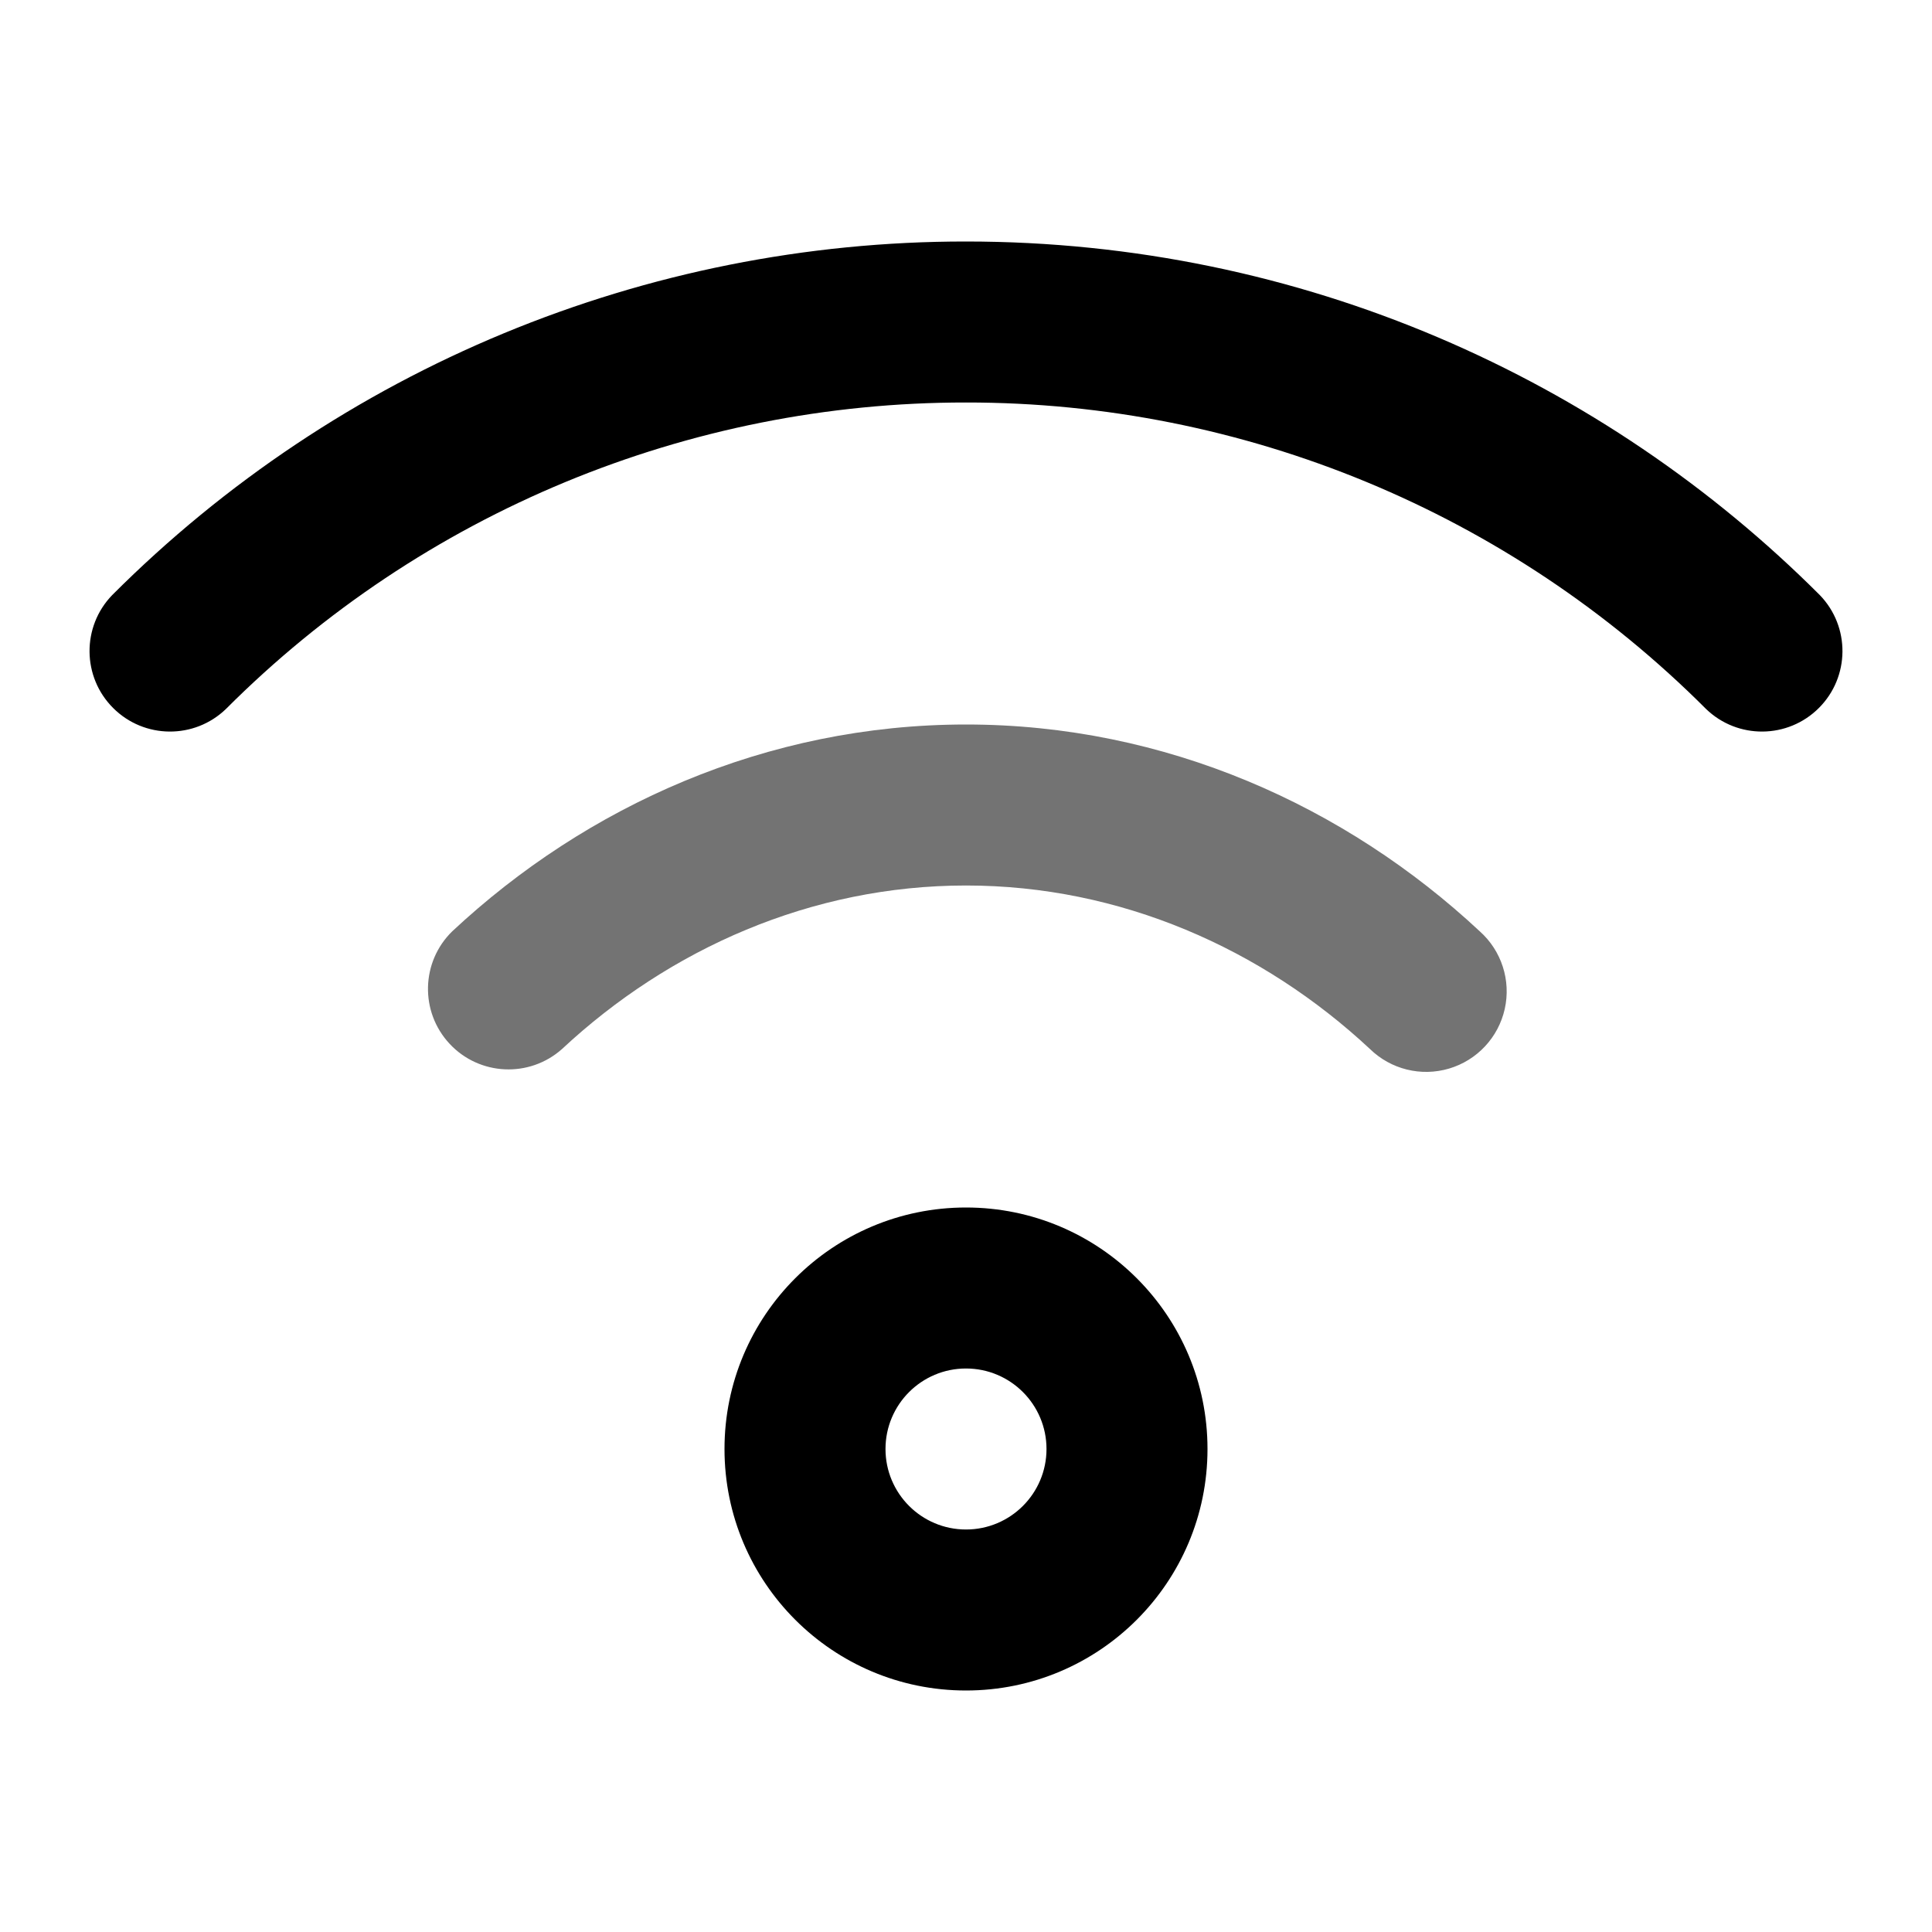
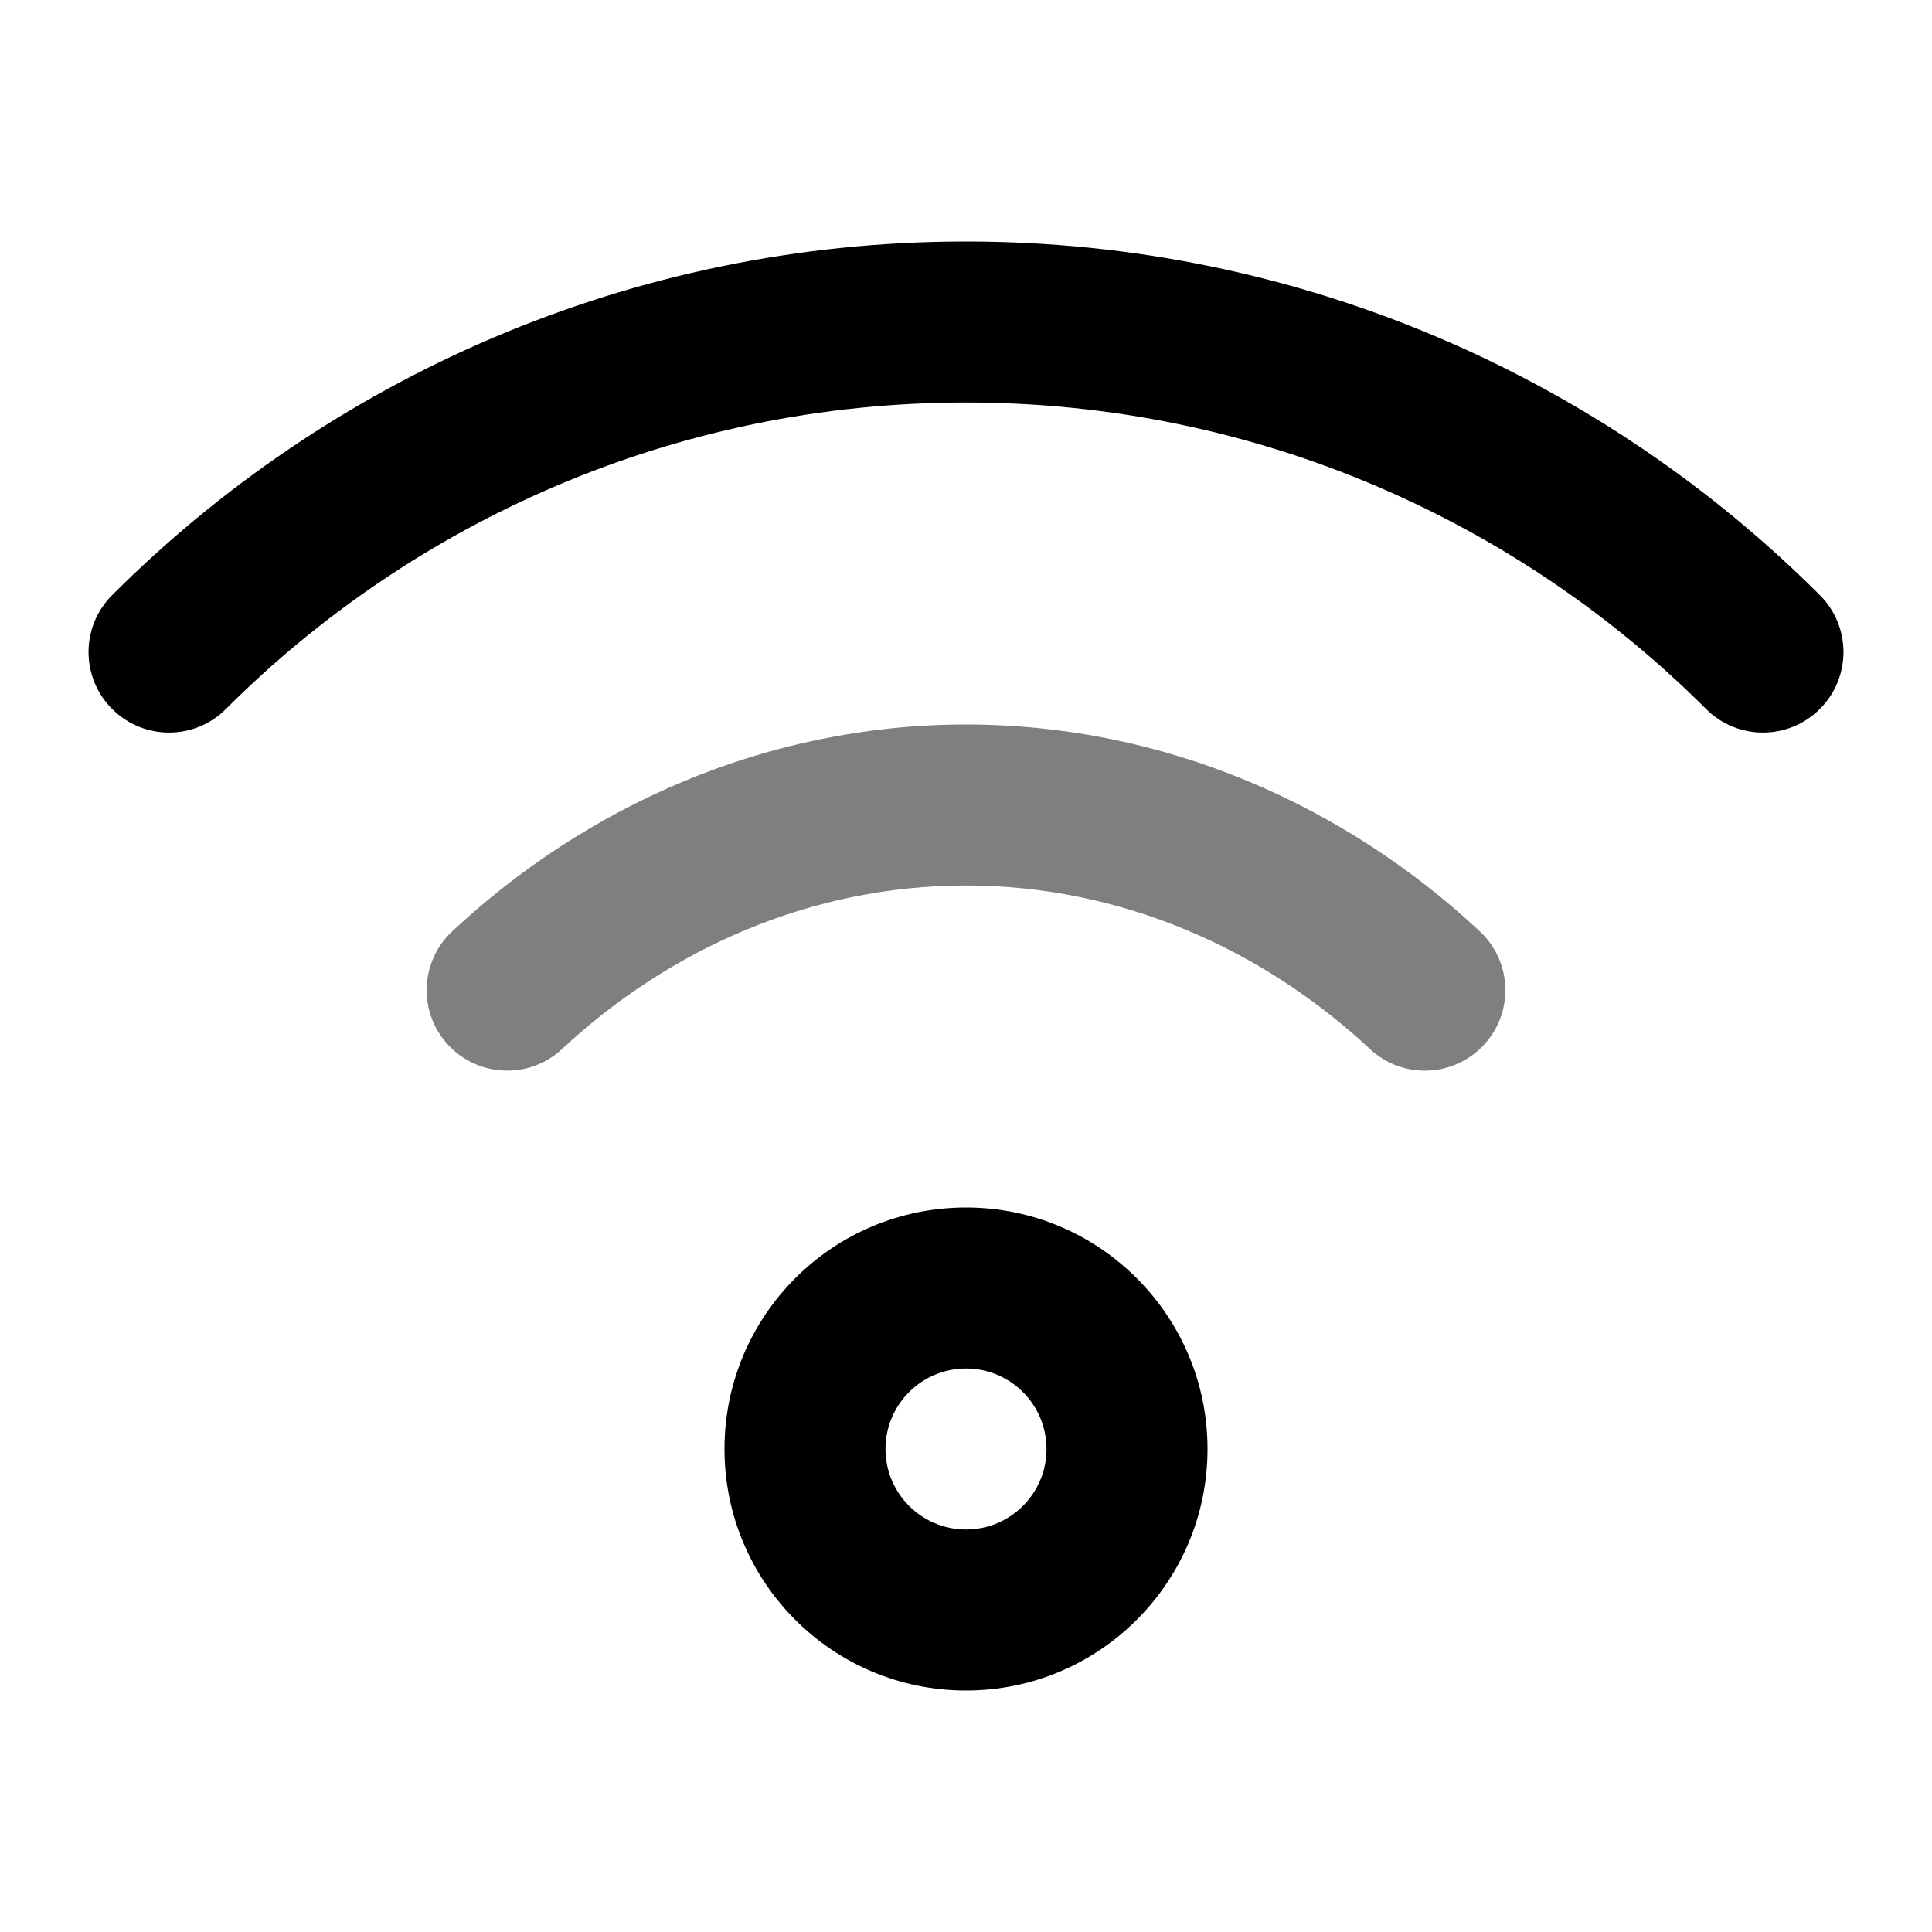
- <svg xmlns="http://www.w3.org/2000/svg" width="24" height="24" viewBox="0 0 24 24">
-   <path fill-rule="evenodd" d="M5.618 11.569C7.283 10.014 9.52 9 12 9s4.717 1.015 6.382 2.569a1 1 0 1 1-1.364 1.462C15.683 11.786 13.92 11 12 11s-3.683.786-5.018 2.031a1 1 0 0 1-1.364-1.462" clip-rule="evenodd" opacity=".55" />
-   <path fill-rule="evenodd" d="M12 17a1 1 0 1 0 0 2 1 1 0 0 0 0-2m-3 1a3 3 0 1 1 6 0 3 3 0 0 1-6 0M1.393 7.393A14.98 14.98 0 0 1 12 3c4.179 0 7.93 1.715 10.607 4.393a1 1 0 0 1-1.414 1.414A12.98 12.98 0 0 0 12 5a12.98 12.98 0 0 0-9.193 3.807 1 1 0 0 1-1.414-1.414" clip-rule="evenodd" />
+ <svg xmlns="http://www.w3.org/2000/svg" width="24" height="24" viewBox="0 0 24 24" fill="none">
+   <path opacity="0.5" fill-rule="evenodd" clip-rule="evenodd" d="M5.618 11.569C7.283 10.014 9.521 9 12 9C14.479 9 16.717 10.014 18.382 11.569C18.786 11.946 18.808 12.579 18.431 12.982C18.054 13.386 17.421 13.408 17.018 13.031C15.683 11.786 13.921 11 12 11C10.079 11 8.317 11.786 6.982 13.031C6.579 13.408 5.946 13.386 5.569 12.982C5.192 12.579 5.214 11.946 5.618 11.569Z" fill="black" style="fill:black;fill-opacity:1;" />
+   <path fill-rule="evenodd" clip-rule="evenodd" d="M12 17C11.448 17 11 17.448 11 18C11 18.552 11.448 19 12 19C12.552 19 13 18.552 13 18C13 17.448 12.552 17 12 17ZM9 18C9 16.343 10.343 15 12 15C13.657 15 15 16.343 15 18C15 19.657 13.657 21 12 21C10.343 21 9 19.657 9 18Z" fill="black" style="fill:black;fill-opacity:1;" />
+   <path fill-rule="evenodd" clip-rule="evenodd" d="M1.393 7.393C4.071 4.715 7.821 3 12 3C16.179 3 19.929 4.715 22.607 7.393C22.998 7.783 22.998 8.417 22.607 8.807C22.217 9.198 21.583 9.198 21.193 8.807C18.871 6.485 15.621 5 12 5C8.379 5 5.129 6.485 2.807 8.807C2.417 9.198 1.783 9.198 1.393 8.807C1.002 8.417 1.002 7.783 1.393 7.393Z" fill="black" style="fill:black;fill-opacity:1;" />
</svg>
